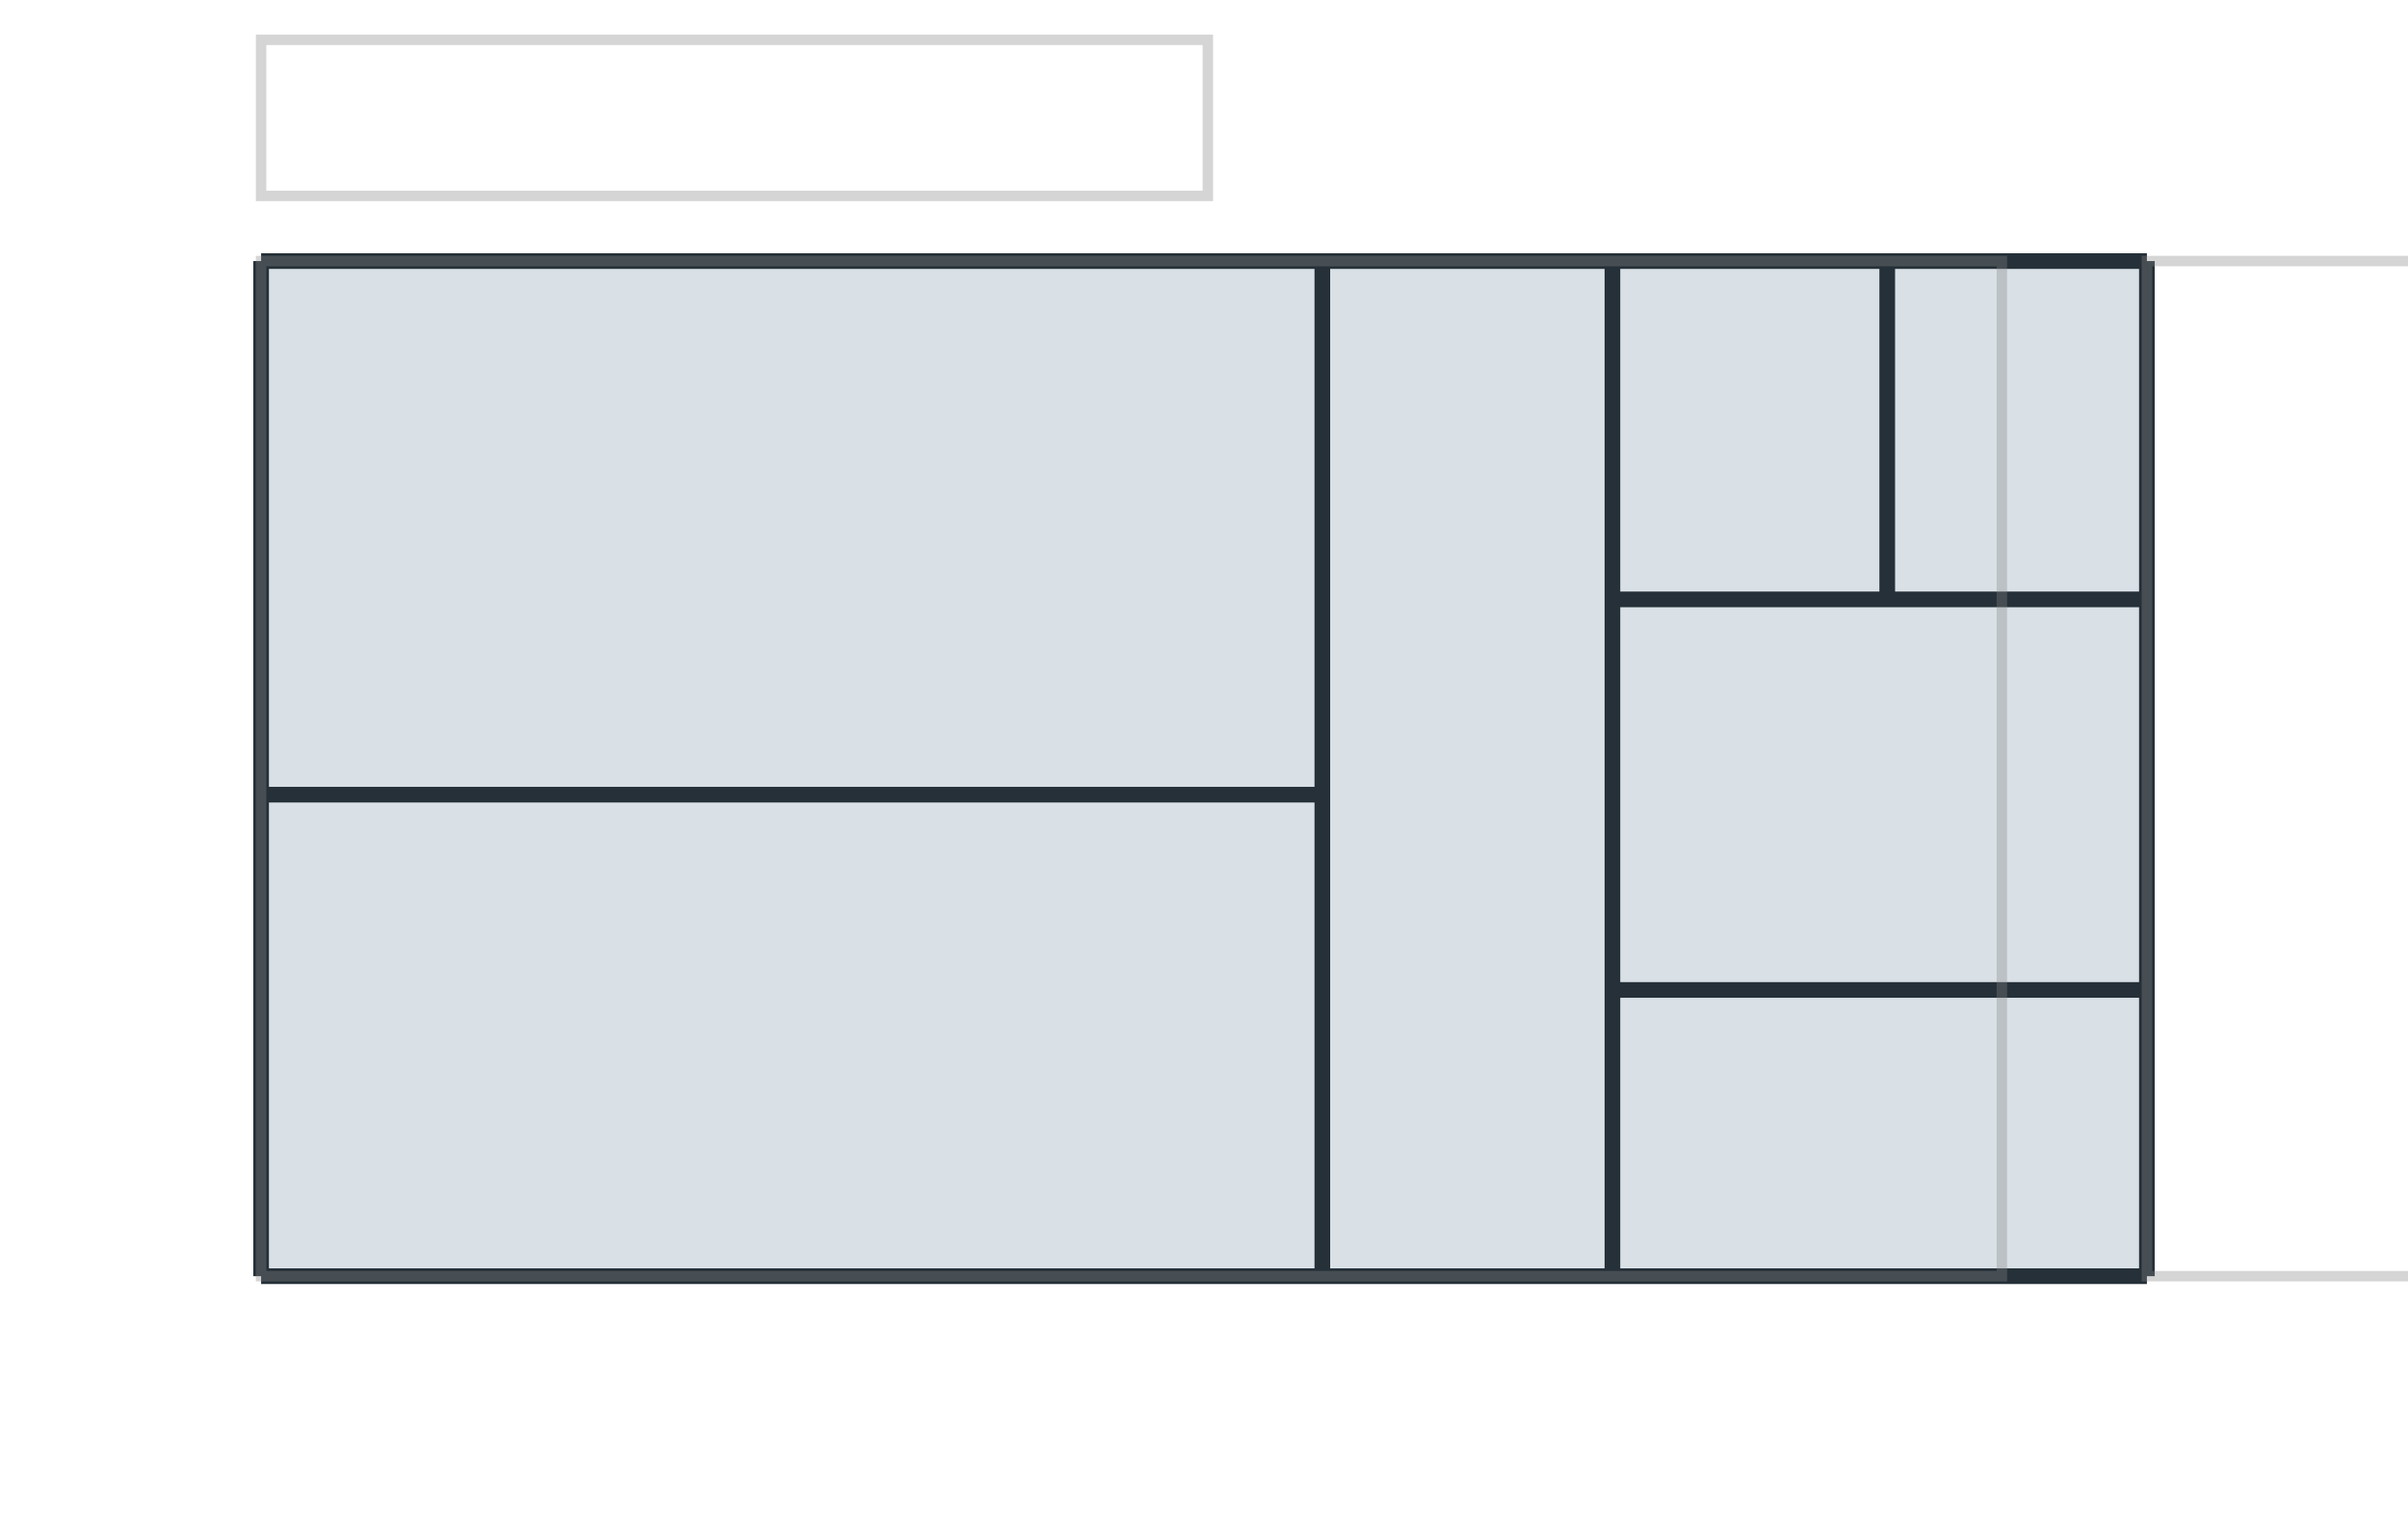
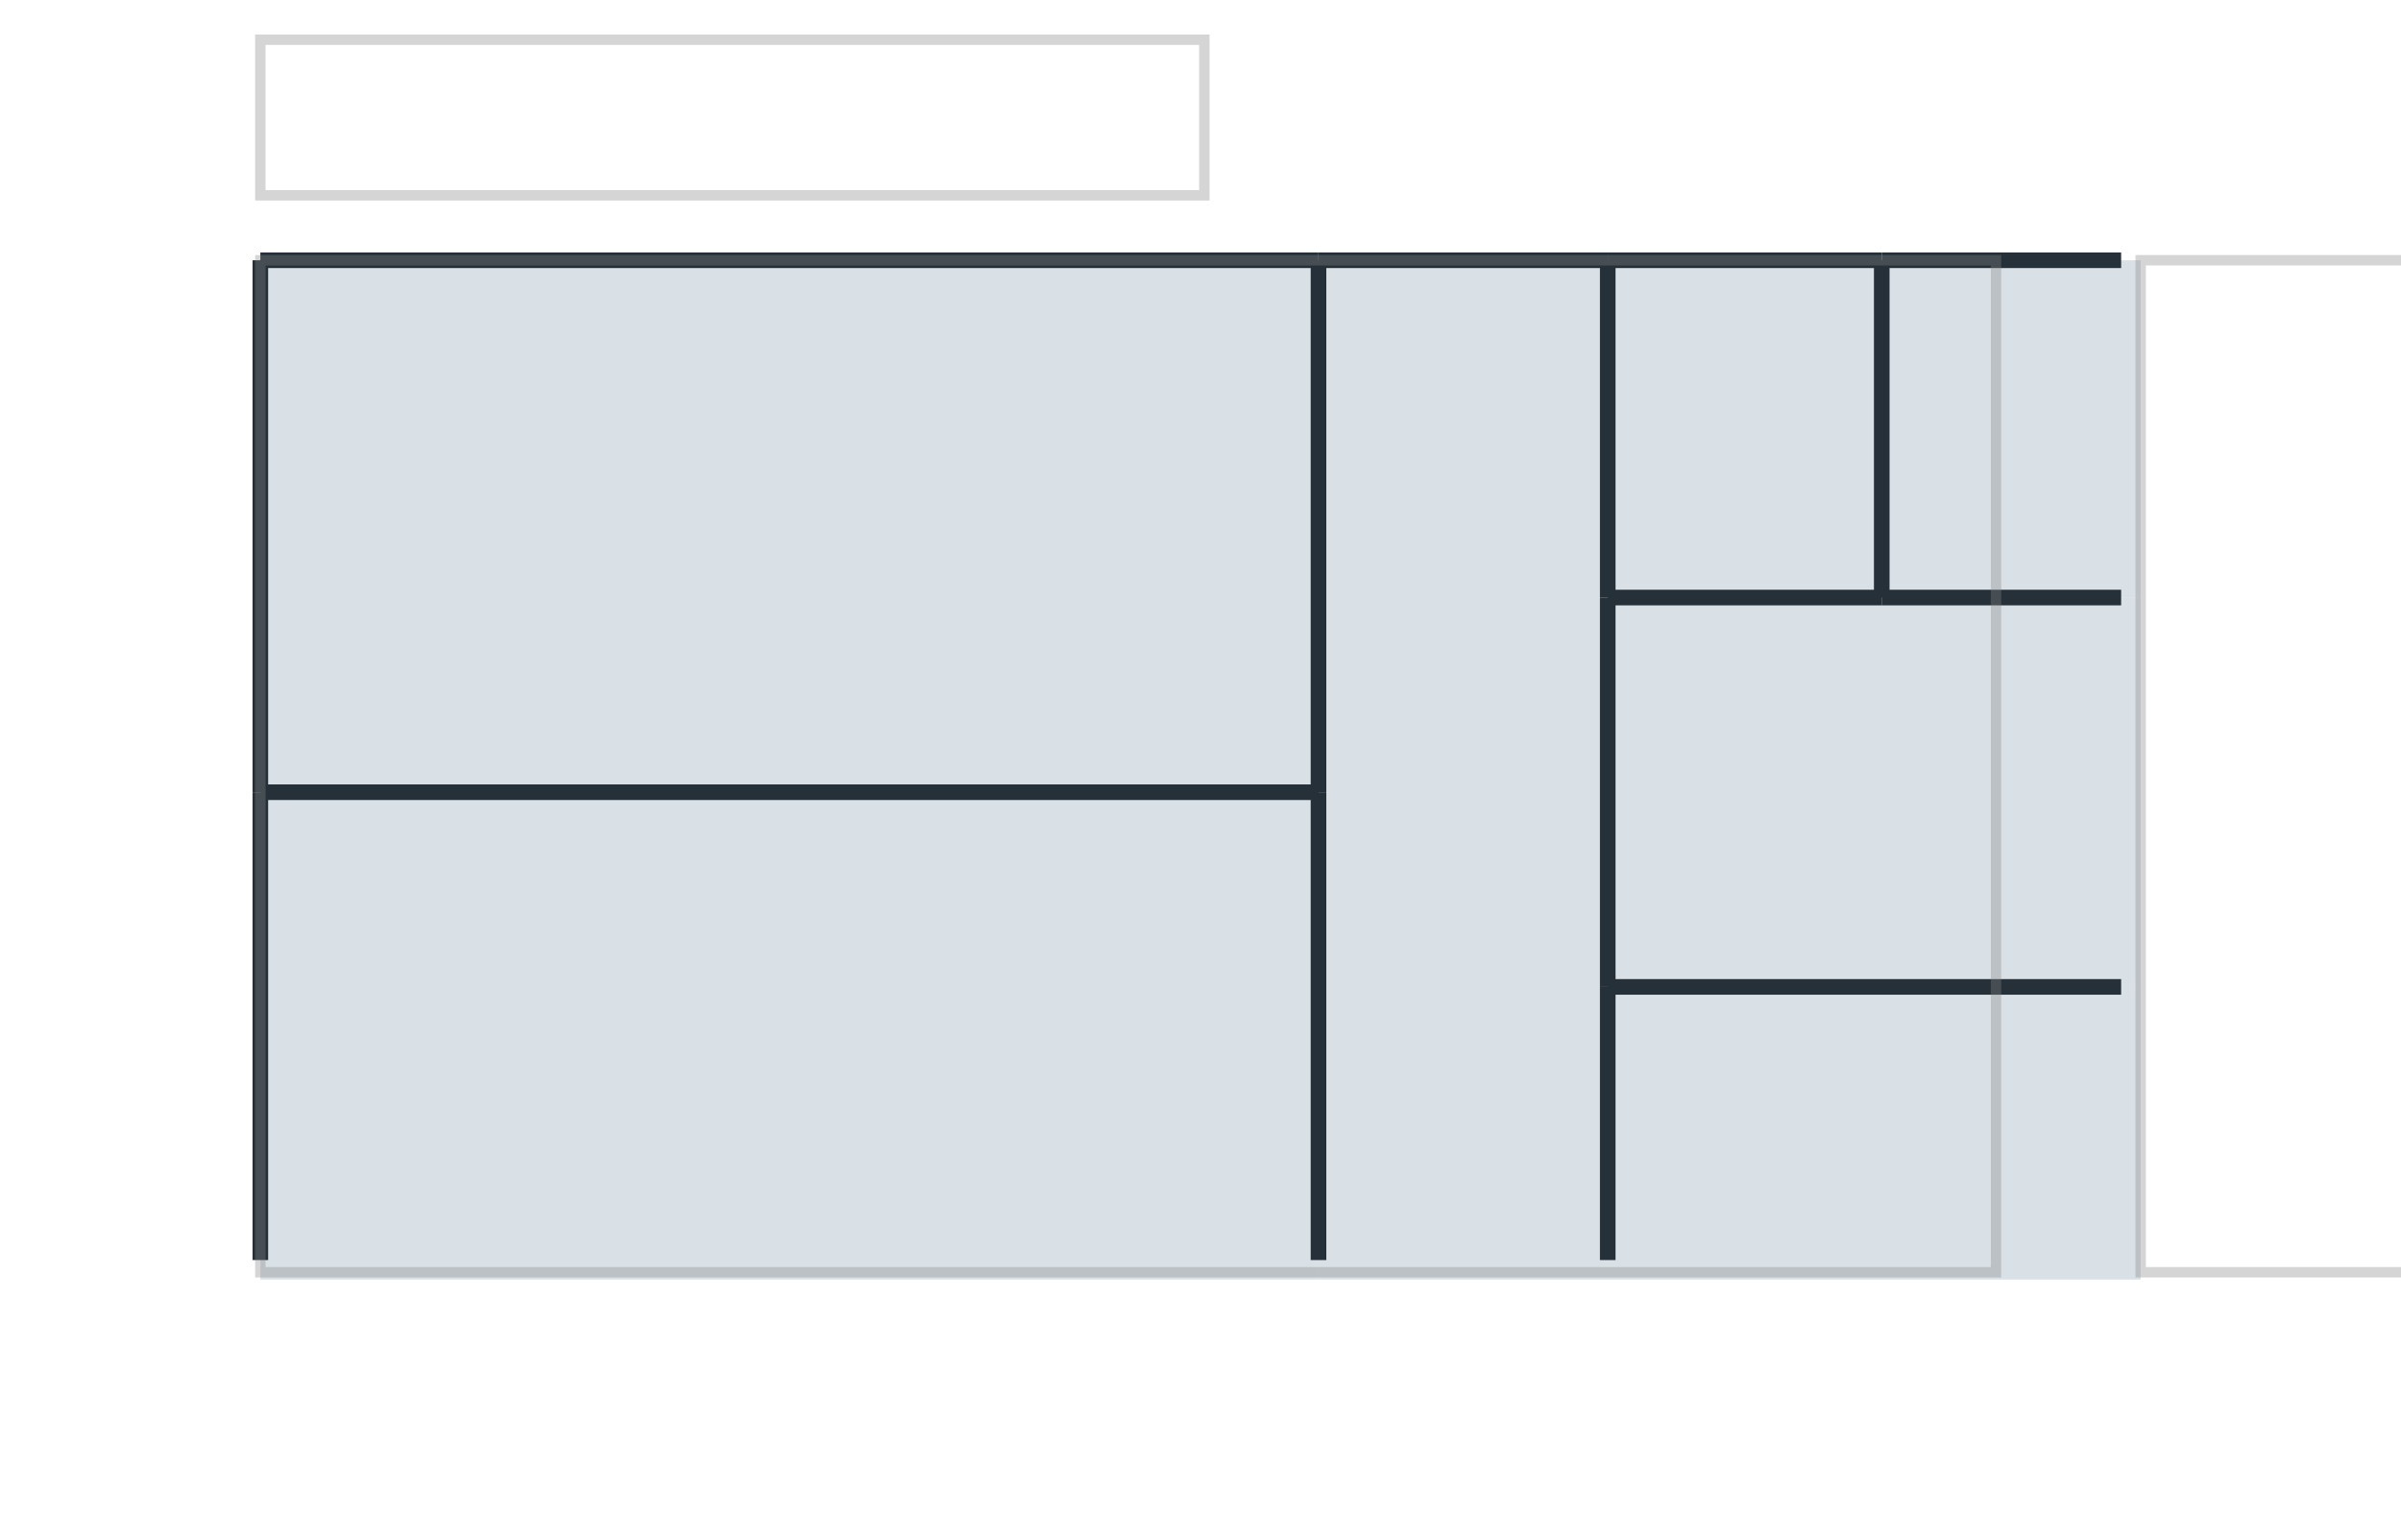
- <svg xmlns="http://www.w3.org/2000/svg" data-presentation-only="false" data-generator-input="true" viewBox="-99.778 9.767 18.445 11.777" width="221.34" height="141.324" data-scale="1" data-scale-unit="m-per-svg-unit" data-grid-size="1" data-artifact-id="APPROVED-U-MEDBAY-SVG-01" data-plan-style-id="caretaker-style-b-v1" data-sector-id="U-MEDBAY" data-level="LV-U" data-source-plan="sectors/upper/u_medbay.svg" data-derivation="approved-plan-scaled-by-overview">
+ <svg xmlns="http://www.w3.org/2000/svg" data-presentation-only="false" data-generator-input="true" viewBox="-99.778 9.767 18.445 11.833" width="221.34" height="141.996" data-scale="1" data-scale-unit="m-per-svg-unit" data-grid-size="1" data-artifact-id="APPROVED-U-MEDBAY-SVG-01" data-plan-style-id="caretaker-style-b-v1" data-sector-id="U-MEDBAY" data-level="LV-U" data-source-plan="sectors/upper/u_medbay.svg" data-derivation="approved-plan-scaled-by-overview" data-shared-faces="D-49">
  <style>.floor{fill:#b9c9d2;fill-opacity:.55;stroke:none}.ceiling{fill:none;stroke:none}.wall{stroke:#253038;stroke-width:.12}</style>
  <g id="u-medbay-floors" data-layer="floors">
-     <rect id="u-medbay-floor-01" class="floor" data-godot-type="floor" data-space-id="U-MEDBAY/procedurnaya" data-label="ПРОЦЕДУРНАЯ / осмотр · малая операция · стабилизация" data-source-id="u_medbay-geometry-002" x="-97.778" y="11.767" width="8.129" height="4.088" />
-     <rect id="u-medbay-floor-02" class="floor" data-godot-type="floor" data-space-id="U-MEDBAY/palata-nablyudeniya" data-label="ПАЛАТА НАБЛЮДЕНИЯ / две койки · краткое пребывание" data-source-id="u_medbay-geometry-003" x="-97.778" y="15.855" width="8.129" height="3.689" />
-     <rect id="u-medbay-floor-03" class="floor" data-godot-type="floor" data-space-id="U-MEDBAY/korotkiy-chistyy-koridor-2-2" data-label="КОРОТКИЙ ЧИСТЫЙ КОРИДОР · 2,2 М" data-source-id="u_medbay-space-002" x="-89.649" y="11.767" width="2.222" height="7.777" />
-     <rect id="u-medbay-floor-04" class="floor" data-godot-type="floor" data-space-id="U-MEDBAY/chistyy" data-label="ЧИСТЫЙ / СКЛАД / лекарства / расходники" data-source-id="u_medbay-space-003" x="-87.427" y="11.767" width="2.105" height="2.592" />
-     <rect id="u-medbay-floor-05" class="floor" data-godot-type="floor" data-space-id="U-MEDBAY/sanitarnyy" data-label="САНИТАРНЫЙ / ШЛЮЗ / мойка / грязное бельё" data-source-id="u_medbay-space-004" x="-85.322" y="11.767" width="1.989" height="2.592" />
-     <rect id="u-medbay-floor-06" class="floor" data-godot-type="floor" data-space-id="U-MEDBAY/priemnaya-triazh" data-label="ПРИЁМНАЯ · ТРИАЖ / контроль входа и первичный осмотр" data-source-id="u_medbay-geometry-004" x="-87.427" y="14.359" width="4.094" height="2.992" />
-     <rect id="u-medbay-floor-07" class="floor" data-godot-type="floor" data-space-id="U-MEDBAY/medpost-zapisi" data-label="МЕДПОСТ · ЗАПИСИ / рабочее место дежурного" data-source-id="u_medbay-space-005" x="-87.427" y="17.351" width="4.094" height="2.193" />
+     <rect id="u-medbay--procedurnaya--floor" class="floor" data-godot-type="floor" data-space-id="U-MEDBAY/procedurnaya" data-stable-id="U-MEDBAY/procedurnaya:floor" data-label="ПРОЦЕДУРНАЯ / осмотр · малая операция · стабилизация" data-source-id="u_medbay-geometry-002" x="-97.778" y="11.767" width="8.129" height="4.088" />
+     <rect id="u-medbay--palata-nablyudeniya--floor" class="floor" data-godot-type="floor" data-space-id="U-MEDBAY/palata-nablyudeniya" data-stable-id="U-MEDBAY/palata-nablyudeniya:floor" data-label="ПАЛАТА НАБЛЮДЕНИЯ / две койки · краткое пребывание" data-source-id="u_medbay-geometry-003" x="-97.778" y="15.855" width="8.129" height="3.745" />
+     <rect id="u-medbay--korotkiy-chistyy-koridor-2-2--floor" class="floor" data-godot-type="floor" data-space-id="U-MEDBAY/korotkiy-chistyy-koridor-2-2" data-stable-id="U-MEDBAY/korotkiy-chistyy-koridor-2-2:floor" data-label="КОРОТКИЙ ЧИСТЫЙ КОРИДОР · 2,2 М" data-source-id="u_medbay-space-002" x="-89.649" y="11.767" width="2.222" height="7.833" />
+     <rect id="u-medbay--chistyy--floor" class="floor" data-godot-type="floor" data-space-id="U-MEDBAY/chistyy" data-stable-id="U-MEDBAY/chistyy:floor" data-label="ЧИСТЫЙ / СКЛАД / лекарства / расходники" data-source-id="u_medbay-space-003" x="-87.427" y="11.767" width="2.105" height="2.592" />
+     <rect id="u-medbay--sanitarnyy--floor" class="floor" data-godot-type="floor" data-space-id="U-MEDBAY/sanitarnyy" data-stable-id="U-MEDBAY/sanitarnyy:floor" data-label="САНИТАРНЫЙ / ШЛЮЗ / мойка / грязное бельё" data-source-id="u_medbay-space-004" x="-85.322" y="11.767" width="1.989" height="2.592" />
+     <rect id="u-medbay--priemnaya-triazh--floor" class="floor" data-godot-type="floor" data-space-id="U-MEDBAY/priemnaya-triazh" data-stable-id="U-MEDBAY/priemnaya-triazh:floor" data-label="ПРИЁМНАЯ · ТРИАЖ / контроль входа и первичный осмотр" data-source-id="u_medbay-geometry-004" x="-87.427" y="14.359" width="4.094" height="2.992" />
+     <rect id="u-medbay--medpost-zapisi--floor" class="floor" data-godot-type="floor" data-space-id="U-MEDBAY/medpost-zapisi" data-stable-id="U-MEDBAY/medpost-zapisi:floor" data-label="МЕДПОСТ · ЗАПИСИ / рабочее место дежурного" data-source-id="u_medbay-space-005" x="-87.427" y="17.351" width="4.094" height="2.249" />
  </g>
  <g id="u-medbay-ceilings" data-layer="ceilings">
-     <rect id="u-medbay-ceiling-01" class="ceiling" data-godot-type="ceiling" data-ceiling-elevation="5" x="-97.778" y="11.767" width="8.129" height="4.088" />
-     <rect id="u-medbay-ceiling-02" class="ceiling" data-godot-type="ceiling" data-ceiling-elevation="5" x="-97.778" y="15.855" width="8.129" height="3.689" />
-     <rect id="u-medbay-ceiling-03" class="ceiling" data-godot-type="ceiling" data-ceiling-elevation="5" x="-89.649" y="11.767" width="2.222" height="7.777" />
-     <rect id="u-medbay-ceiling-04" class="ceiling" data-godot-type="ceiling" data-ceiling-elevation="5" x="-87.427" y="11.767" width="2.105" height="2.592" />
-     <rect id="u-medbay-ceiling-05" class="ceiling" data-godot-type="ceiling" data-ceiling-elevation="5" x="-85.322" y="11.767" width="1.989" height="2.592" />
-     <rect id="u-medbay-ceiling-06" class="ceiling" data-godot-type="ceiling" data-ceiling-elevation="5" x="-87.427" y="14.359" width="4.094" height="2.992" />
-     <rect id="u-medbay-ceiling-07" class="ceiling" data-godot-type="ceiling" data-ceiling-elevation="5" x="-87.427" y="17.351" width="4.094" height="2.193" />
+     <rect id="u-medbay--procedurnaya--ceiling" class="ceiling" data-godot-type="ceiling" data-ceiling-elevation="5" data-space-id="U-MEDBAY/procedurnaya" data-stable-id="U-MEDBAY/procedurnaya:ceiling" x="-97.778" y="11.767" width="8.129" height="4.088" />
+     <rect id="u-medbay--palata-nablyudeniya--ceiling" class="ceiling" data-godot-type="ceiling" data-ceiling-elevation="5" data-space-id="U-MEDBAY/palata-nablyudeniya" data-stable-id="U-MEDBAY/palata-nablyudeniya:ceiling" x="-97.778" y="15.855" width="8.129" height="3.745" />
+     <rect id="u-medbay--korotkiy-chistyy-koridor-2-2--ceiling" class="ceiling" data-godot-type="ceiling" data-ceiling-elevation="5" data-space-id="U-MEDBAY/korotkiy-chistyy-koridor-2-2" data-stable-id="U-MEDBAY/korotkiy-chistyy-koridor-2-2:ceiling" x="-89.649" y="11.767" width="2.222" height="7.833" />
+     <rect id="u-medbay--chistyy--ceiling" class="ceiling" data-godot-type="ceiling" data-ceiling-elevation="5" data-space-id="U-MEDBAY/chistyy" data-stable-id="U-MEDBAY/chistyy:ceiling" x="-87.427" y="11.767" width="2.105" height="2.592" />
+     <rect id="u-medbay--sanitarnyy--ceiling" class="ceiling" data-godot-type="ceiling" data-ceiling-elevation="5" data-space-id="U-MEDBAY/sanitarnyy" data-stable-id="U-MEDBAY/sanitarnyy:ceiling" x="-85.322" y="11.767" width="1.989" height="2.592" />
+     <rect id="u-medbay--priemnaya-triazh--ceiling" class="ceiling" data-godot-type="ceiling" data-ceiling-elevation="5" data-space-id="U-MEDBAY/priemnaya-triazh" data-stable-id="U-MEDBAY/priemnaya-triazh:ceiling" x="-87.427" y="14.359" width="4.094" height="2.992" />
+     <rect id="u-medbay--medpost-zapisi--ceiling" class="ceiling" data-godot-type="ceiling" data-ceiling-elevation="5" data-space-id="U-MEDBAY/medpost-zapisi" data-stable-id="U-MEDBAY/medpost-zapisi:ceiling" x="-87.427" y="17.351" width="4.094" height="2.249" />
  </g>
  <g id="u-medbay-walls" data-layer="walls">
-     <line id="u-medbay-wall-01" class="wall" data-godot-type="wall" data-wall-height="5" data-surface-side-id="U-MEDBAY/wall-01" data-normal-side="normal" x1="-97.778" y1="11.767" x2="-83.333" y2="11.767" />
-     <line id="u-medbay-wall-02" class="wall" data-godot-type="wall" data-wall-height="5" data-surface-side-id="U-MEDBAY/wall-02" data-normal-side="normal" x1="-97.778" y1="15.855" x2="-89.649" y2="15.855" />
-     <line id="u-medbay-wall-03" class="wall" data-godot-type="wall" data-wall-height="5" data-surface-side-id="U-MEDBAY/wall-03" data-normal-side="opposite" x1="-97.778" y1="19.544" x2="-83.333" y2="19.544" />
-     <line id="u-medbay-wall-04" class="wall" data-godot-type="wall" data-wall-height="5" data-surface-side-id="U-MEDBAY/wall-04" data-normal-side="normal" x1="-87.427" y1="14.359" x2="-83.333" y2="14.359" />
-     <line id="u-medbay-wall-05" class="wall" data-godot-type="wall" data-wall-height="5" data-surface-side-id="U-MEDBAY/wall-05" data-normal-side="normal" x1="-87.427" y1="17.351" x2="-83.333" y2="17.351" />
-     <line id="u-medbay-wall-06" class="wall" data-godot-type="wall" data-wall-height="5" data-surface-side-id="U-MEDBAY/wall-06" data-normal-side="opposite" x1="-97.778" y1="11.767" x2="-97.778" y2="19.544" />
-     <line id="u-medbay-wall-07" class="wall" data-godot-type="wall" data-wall-height="5" data-surface-side-id="U-MEDBAY/wall-07" data-normal-side="opposite" x1="-89.649" y1="11.767" x2="-89.649" y2="19.544" />
-     <line id="u-medbay-wall-08" class="wall" data-godot-type="wall" data-wall-height="5" data-surface-side-id="U-MEDBAY/wall-08" data-normal-side="opposite" x1="-87.427" y1="11.767" x2="-87.427" y2="19.544" />
-     <line id="u-medbay-wall-09" class="wall" data-godot-type="wall" data-wall-height="5" data-surface-side-id="U-MEDBAY/wall-09" data-normal-side="opposite" x1="-85.322" y1="11.767" x2="-85.322" y2="14.359" />
-     <line id="u-medbay-wall-10" class="wall" data-godot-type="wall" data-wall-height="5" data-surface-side-id="U-MEDBAY/wall-10" data-normal-side="opposite" x1="-83.333" y1="11.767" x2="-83.333" y2="19.544" />
+     <line id="u-medbay--procedurnaya--north" class="wall" data-godot-type="wall" data-wall-height="5" data-surface-side-id="U-MEDBAY/procedurnaya:north" data-normal-side="normal" data-wall-rooms="U-MEDBAY/procedurnaya" x1="-97.778" y1="11.767" x2="-89.649" y2="11.767" />
+     <line id="u-medbay--palata-nablyudeniya--north" class="wall" data-godot-type="wall" data-wall-height="5" data-surface-side-id="U-MEDBAY/palata-nablyudeniya:north" data-normal-side="normal" data-wall-rooms="U-MEDBAY/palata-nablyudeniya|U-MEDBAY/procedurnaya" x1="-97.778" y1="15.855" x2="-89.649" y2="15.855" />
+     <line id="u-medbay--korotkiy-chistyy-koridor-2-2--north" class="wall" data-godot-type="wall" data-wall-height="5" data-surface-side-id="U-MEDBAY/korotkiy-chistyy-koridor-2-2:north" data-normal-side="normal" data-wall-rooms="U-MEDBAY/korotkiy-chistyy-koridor-2-2" x1="-89.649" y1="11.767" x2="-87.427" y2="11.767" />
+     <line id="u-medbay--chistyy--north" class="wall" data-godot-type="wall" data-wall-height="5" data-surface-side-id="U-MEDBAY/chistyy:north" data-normal-side="normal" data-wall-rooms="U-MEDBAY/chistyy" x1="-87.427" y1="11.767" x2="-85.322" y2="11.767" />
+     <line id="u-medbay--priemnaya-triazh--north--chistyy" class="wall" data-godot-type="wall" data-wall-height="5" data-surface-side-id="U-MEDBAY/priemnaya-triazh:north:chistyy" data-normal-side="normal" data-wall-rooms="U-MEDBAY/priemnaya-triazh|U-MEDBAY/chistyy" x1="-87.427" y1="14.359" x2="-85.322" y2="14.359" />
+     <line id="u-medbay--medpost-zapisi--north" class="wall" data-godot-type="wall" data-wall-height="5" data-surface-side-id="U-MEDBAY/medpost-zapisi:north" data-normal-side="normal" data-wall-rooms="U-MEDBAY/medpost-zapisi|U-MEDBAY/priemnaya-triazh" x1="-87.427" y1="17.351" x2="-83.483" y2="17.351" />
+     <line id="u-medbay--sanitarnyy--north" class="wall" data-godot-type="wall" data-wall-height="5" data-surface-side-id="U-MEDBAY/sanitarnyy:north" data-normal-side="normal" data-wall-rooms="U-MEDBAY/sanitarnyy" x1="-85.322" y1="11.767" x2="-83.483" y2="11.767" />
+     <line id="u-medbay--priemnaya-triazh--north--sanitarnyy" class="wall" data-godot-type="wall" data-wall-height="5" data-surface-side-id="U-MEDBAY/priemnaya-triazh:north:sanitarnyy" data-normal-side="normal" data-wall-rooms="U-MEDBAY/priemnaya-triazh|U-MEDBAY/sanitarnyy" x1="-85.322" y1="14.359" x2="-83.483" y2="14.359" />
+     <line id="u-medbay--procedurnaya--west" class="wall" data-godot-type="wall" data-wall-height="5" data-surface-side-id="U-MEDBAY/procedurnaya:west" data-normal-side="opposite" data-wall-rooms="U-MEDBAY/procedurnaya" x1="-97.778" y1="11.767" x2="-97.778" y2="15.855" />
+     <line id="u-medbay--palata-nablyudeniya--west" class="wall" data-godot-type="wall" data-wall-height="5" data-surface-side-id="U-MEDBAY/palata-nablyudeniya:west" data-normal-side="opposite" data-wall-rooms="U-MEDBAY/palata-nablyudeniya" x1="-97.778" y1="15.855" x2="-97.778" y2="19.45" />
+     <line id="u-medbay--procedurnaya--east" class="wall" data-godot-type="wall" data-wall-height="5" data-surface-side-id="U-MEDBAY/procedurnaya:east" data-normal-side="normal" data-wall-rooms="U-MEDBAY/procedurnaya|U-MEDBAY/korotkiy-chistyy-koridor-2-2" x1="-89.649" y1="11.767" x2="-89.649" y2="15.855" />
+     <line id="u-medbay--palata-nablyudeniya--east" class="wall" data-godot-type="wall" data-wall-height="5" data-surface-side-id="U-MEDBAY/palata-nablyudeniya:east" data-normal-side="normal" data-wall-rooms="U-MEDBAY/palata-nablyudeniya|U-MEDBAY/korotkiy-chistyy-koridor-2-2" x1="-89.649" y1="15.855" x2="-89.649" y2="19.45" />
+     <line id="u-medbay--korotkiy-chistyy-koridor-2-2--east--chistyy" class="wall" data-godot-type="wall" data-wall-height="5" data-surface-side-id="U-MEDBAY/korotkiy-chistyy-koridor-2-2:east:chistyy" data-normal-side="normal" data-wall-rooms="U-MEDBAY/korotkiy-chistyy-koridor-2-2|U-MEDBAY/chistyy" x1="-87.427" y1="11.767" x2="-87.427" y2="14.359" />
+     <line id="u-medbay--korotkiy-chistyy-koridor-2-2--east--priemnaya-triazh" class="wall" data-godot-type="wall" data-wall-height="5" data-surface-side-id="U-MEDBAY/korotkiy-chistyy-koridor-2-2:east:priemnaya-triazh" data-normal-side="normal" data-wall-rooms="U-MEDBAY/korotkiy-chistyy-koridor-2-2|U-MEDBAY/priemnaya-triazh" x1="-87.427" y1="14.359" x2="-87.427" y2="17.351" />
+     <line id="u-medbay--korotkiy-chistyy-koridor-2-2--east--medpost-zapisi" class="wall" data-godot-type="wall" data-wall-height="5" data-surface-side-id="U-MEDBAY/korotkiy-chistyy-koridor-2-2:east:medpost-zapisi" data-normal-side="normal" data-wall-rooms="U-MEDBAY/korotkiy-chistyy-koridor-2-2|U-MEDBAY/medpost-zapisi" x1="-87.427" y1="17.351" x2="-87.427" y2="19.45" />
+     <line id="u-medbay--chistyy--east" class="wall" data-godot-type="wall" data-wall-height="5" data-surface-side-id="U-MEDBAY/chistyy:east" data-normal-side="normal" data-wall-rooms="U-MEDBAY/chistyy|U-MEDBAY/sanitarnyy" x1="-85.322" y1="11.767" x2="-85.322" y2="14.359" />
  </g>
  <g id="u-medbay-openings" data-layer="openings">
-     <line id="u-medbay-door-01" data-godot-type="door" data-door-height="2.1" data-door-type="service" data-inside-side="opposite" data-source-id="u_medbay-opening-001" x1="-89.649" y1="13.421" x2="-89.649" y2="14.421" />
-     <line id="u-medbay-door-02" data-godot-type="door" data-door-height="2.1" data-door-type="service" data-inside-side="opposite" data-source-id="u_medbay-opening-004" x1="-89.649" y1="17.13" x2="-89.649" y2="18.13" />
-     <line id="u-medbay-door-03" data-godot-type="door" data-door-height="2.1" data-door-type="service" data-inside-side="opposite" data-source-id="u_medbay-opening-007" x1="-87.427" y1="12.463" x2="-87.427" y2="13.463" />
-     <line id="u-medbay-door-04" data-godot-type="door" data-door-height="2.1" data-door-type="service" data-inside-side="opposite" data-source-id="u_medbay-opening-010" x1="-87.427" y1="15.016" x2="-87.427" y2="16.016" />
-     <line id="u-medbay-door-05" data-godot-type="door" data-door-height="2.1" data-door-type="service" data-inside-side="opposite" data-source-id="u_medbay-opening-013" x1="-87.427" y1="17.908" x2="-87.427" y2="18.908" />
-     <line id="u-medbay-opening-06" data-godot-type="opening" data-door-type="service" data-source-id="u_medbay-opening-016" x1="-84.816" y1="14.359" x2="-83.816" y2="14.359" />
-     <line id="u-medbay-door-07" data-godot-type="door" data-door-height="2.8" data-door-type="wing" data-inside-side="normal" data-source-id="u_medbay-opening-019" x1="-83.333" y1="14.95" x2="-83.333" y2="16.75" />
+     <line id="u-medbay--korotkiy-chistyy-koridor-2-2--door--procedurnaya" data-godot-type="door" data-door-height="2.1" data-door-type="service" data-inside-side="opposite" data-stable-id="U-MEDBAY/korotkiy-chistyy-koridor-2-2:door:procedurnaya" data-wall-rooms="U-MEDBAY/korotkiy-chistyy-koridor-2-2|U-MEDBAY/procedurnaya" data-source-id="u_medbay-opening-001" x1="-89.649" y1="13.421" x2="-89.649" y2="14.421" />
+     <line id="u-medbay--korotkiy-chistyy-koridor-2-2--door--palata-nablyudeniya" data-godot-type="door" data-door-height="2.1" data-door-type="service" data-inside-side="opposite" data-stable-id="U-MEDBAY/korotkiy-chistyy-koridor-2-2:door:palata-nablyudeniya" data-wall-rooms="U-MEDBAY/korotkiy-chistyy-koridor-2-2|U-MEDBAY/palata-nablyudeniya" data-source-id="u_medbay-opening-004" x1="-89.649" y1="17.13" x2="-89.649" y2="18.13" />
+     <line id="u-medbay--chistyy--door--korotkiy-chistyy-koridor-2-2" data-godot-type="door" data-door-height="2.1" data-door-type="service" data-inside-side="opposite" data-stable-id="U-MEDBAY/chistyy:door:korotkiy-chistyy-koridor-2-2" data-wall-rooms="U-MEDBAY/chistyy|U-MEDBAY/korotkiy-chistyy-koridor-2-2" data-source-id="u_medbay-opening-007" x1="-87.427" y1="12.463" x2="-87.427" y2="13.463" />
+     <line id="u-medbay--korotkiy-chistyy-koridor-2-2--door--priemnaya-triazh" data-godot-type="door" data-door-height="2.1" data-door-type="service" data-inside-side="opposite" data-stable-id="U-MEDBAY/korotkiy-chistyy-koridor-2-2:door:priemnaya-triazh" data-wall-rooms="U-MEDBAY/korotkiy-chistyy-koridor-2-2|U-MEDBAY/priemnaya-triazh" data-source-id="u_medbay-opening-010" x1="-87.427" y1="15.016" x2="-87.427" y2="16.016" />
+     <line id="u-medbay--korotkiy-chistyy-koridor-2-2--door--medpost-zapisi" data-godot-type="door" data-door-height="2.1" data-door-type="service" data-inside-side="opposite" data-stable-id="U-MEDBAY/korotkiy-chistyy-koridor-2-2:door:medpost-zapisi" data-wall-rooms="U-MEDBAY/korotkiy-chistyy-koridor-2-2|U-MEDBAY/medpost-zapisi" data-source-id="u_medbay-opening-013" x1="-87.427" y1="17.908" x2="-87.427" y2="18.908" />
+     <line id="u-medbay--priemnaya-triazh--opening--sanitarnyy" data-godot-type="opening" data-door-type="service" data-stable-id="U-MEDBAY/priemnaya-triazh:opening:sanitarnyy" data-wall-rooms="U-MEDBAY/priemnaya-triazh|U-MEDBAY/sanitarnyy" data-source-id="u_medbay-opening-016" x1="-84.816" y1="14.359" x2="-83.816" y2="14.359" />
  </g>
  <g id="u-medbay-context" data-layer="context" opacity="0.35">
    <rect id="u-medbay-context-01" class="context-context" data-godot-type="ignore" data-source-id="u_medbay-space-001" fill="none" stroke="#888" stroke-width="0.08" x="-97.778" y="10.072" width="7.252" height="1.196" />
    <rect id="u-medbay-context-02" class="context-envelope" data-godot-type="ignore" data-source-id="u_medbay-geometry-001" fill="none" stroke="#888" stroke-width="0.08" x="-97.778" y="11.767" width="13.334" height="7.777" />
    <rect id="u-medbay-context-03" class="context-context" data-godot-type="ignore" data-source-id="u_medbay-space-006" fill="none" stroke="#888" stroke-width="0.08" x="-83.333" y="11.767" width="2.573" height="7.777" />
  </g>
</svg>
